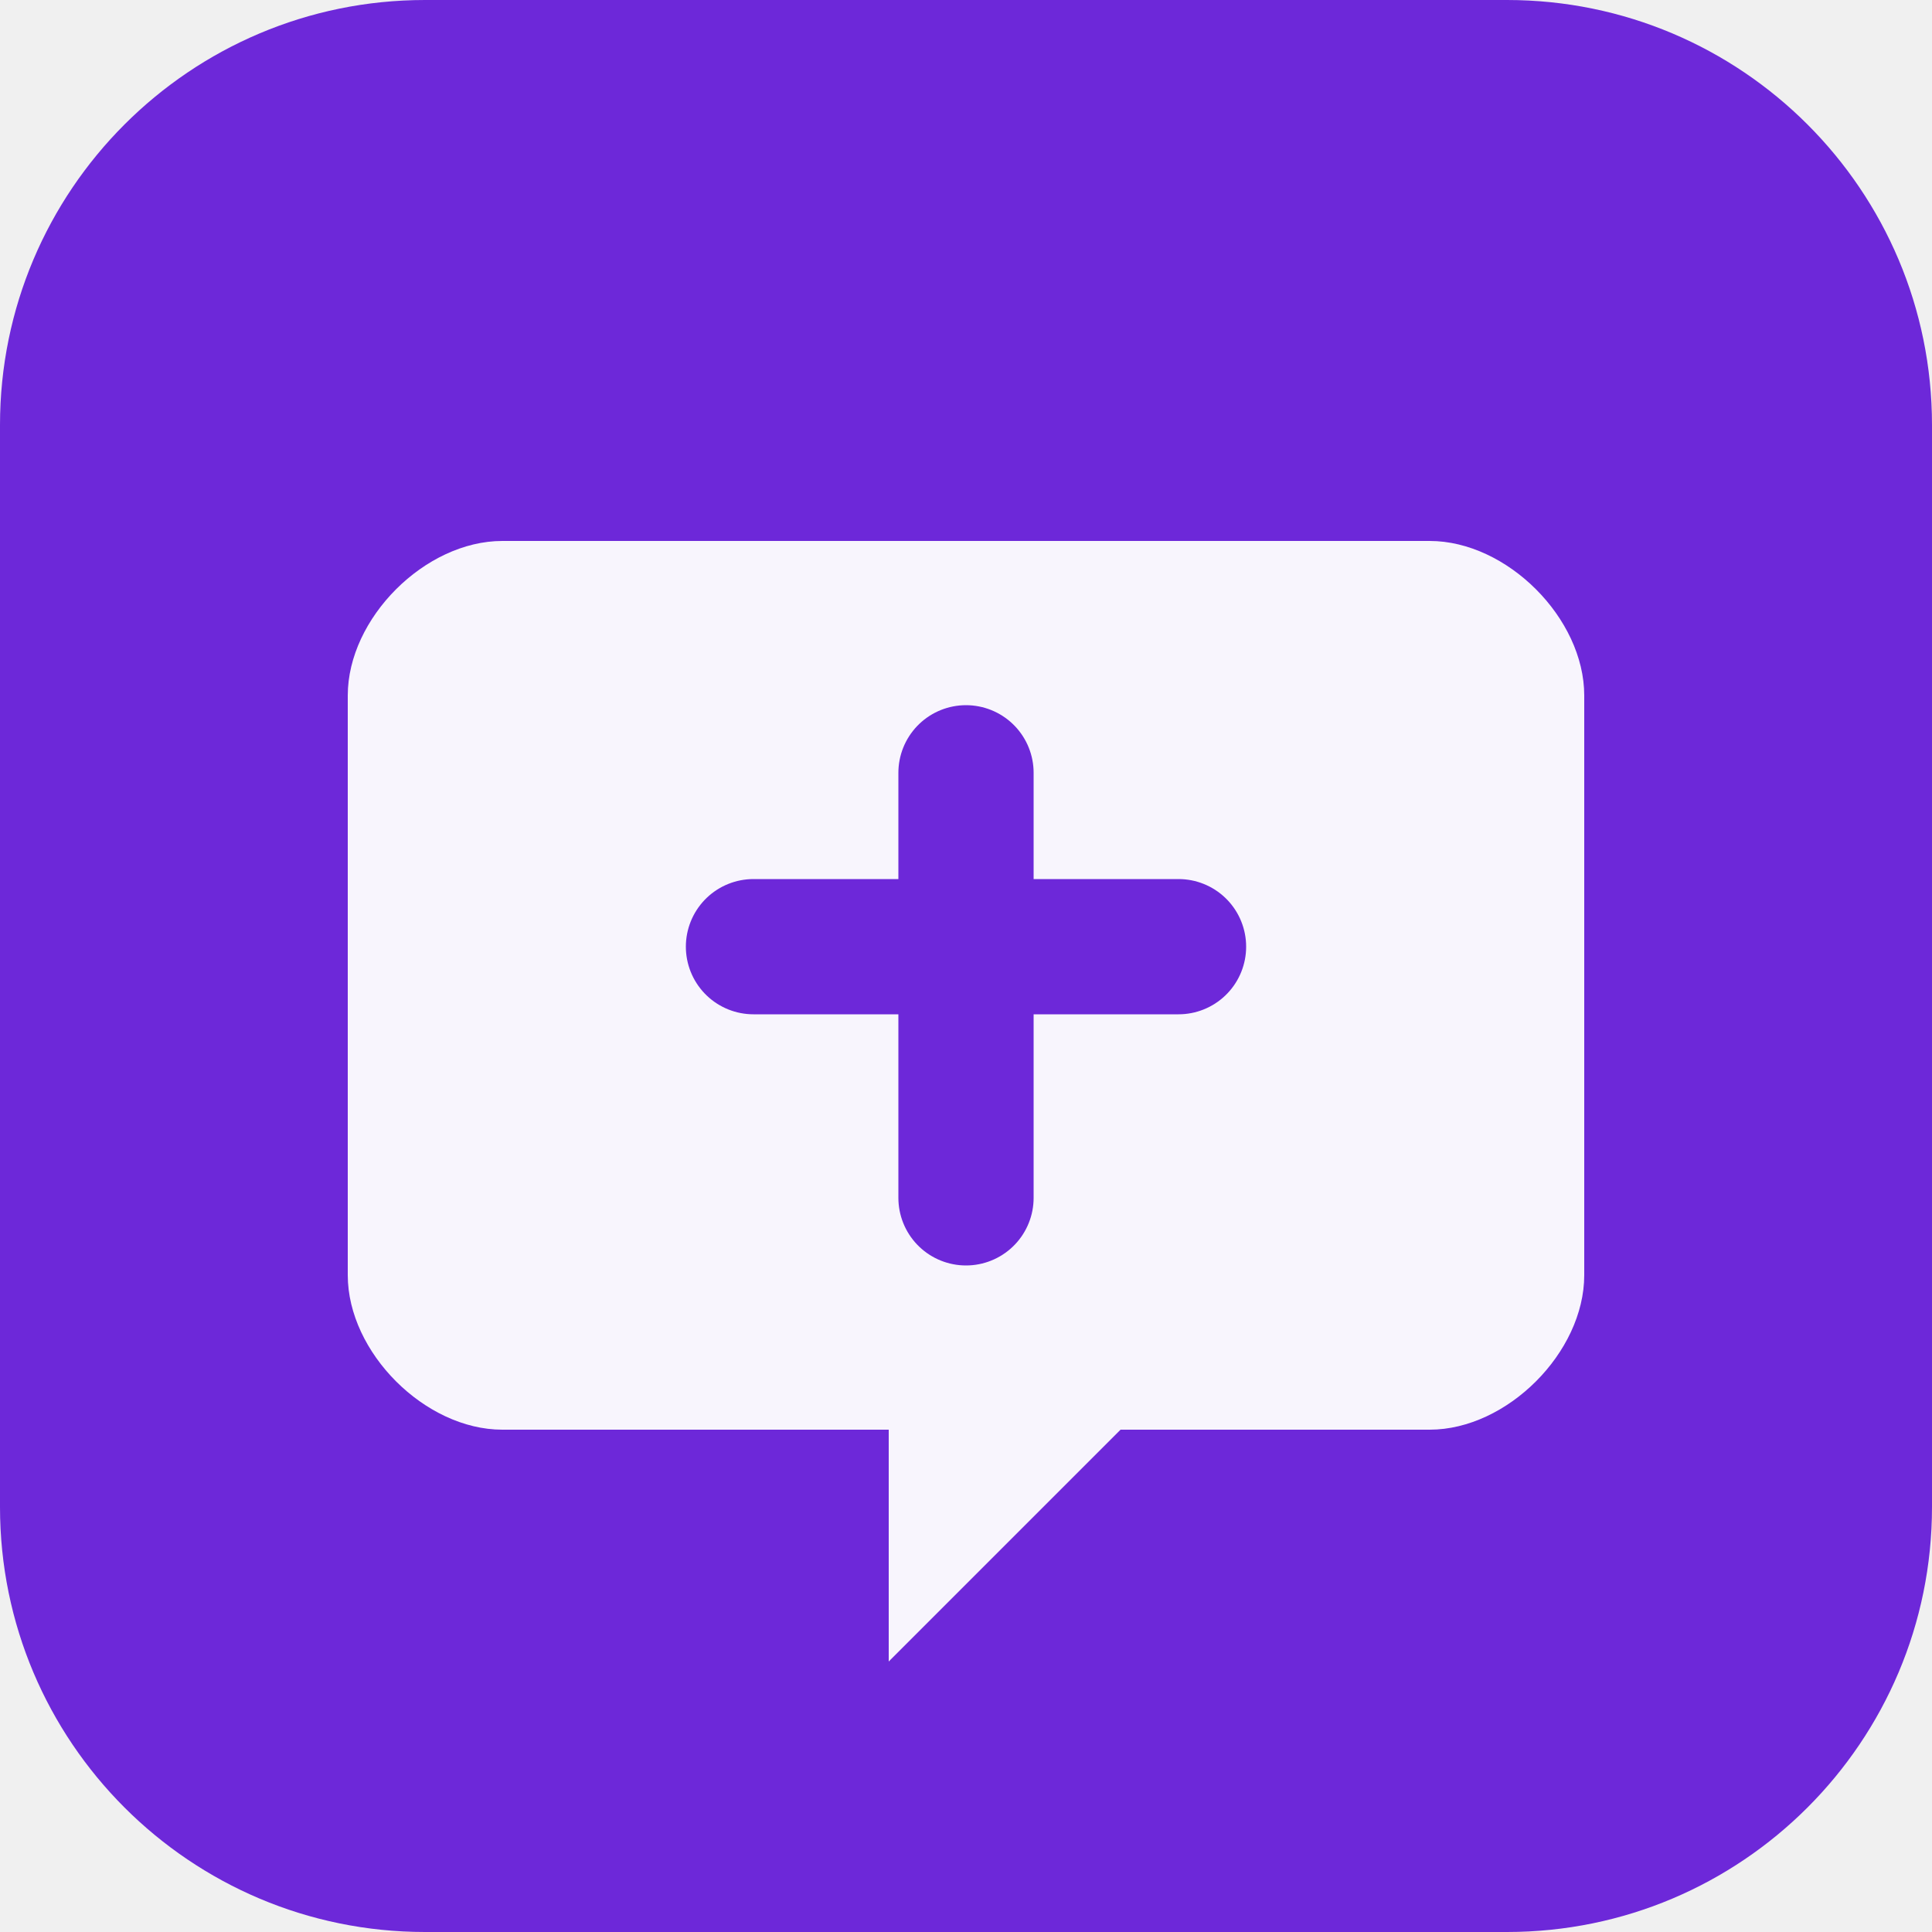
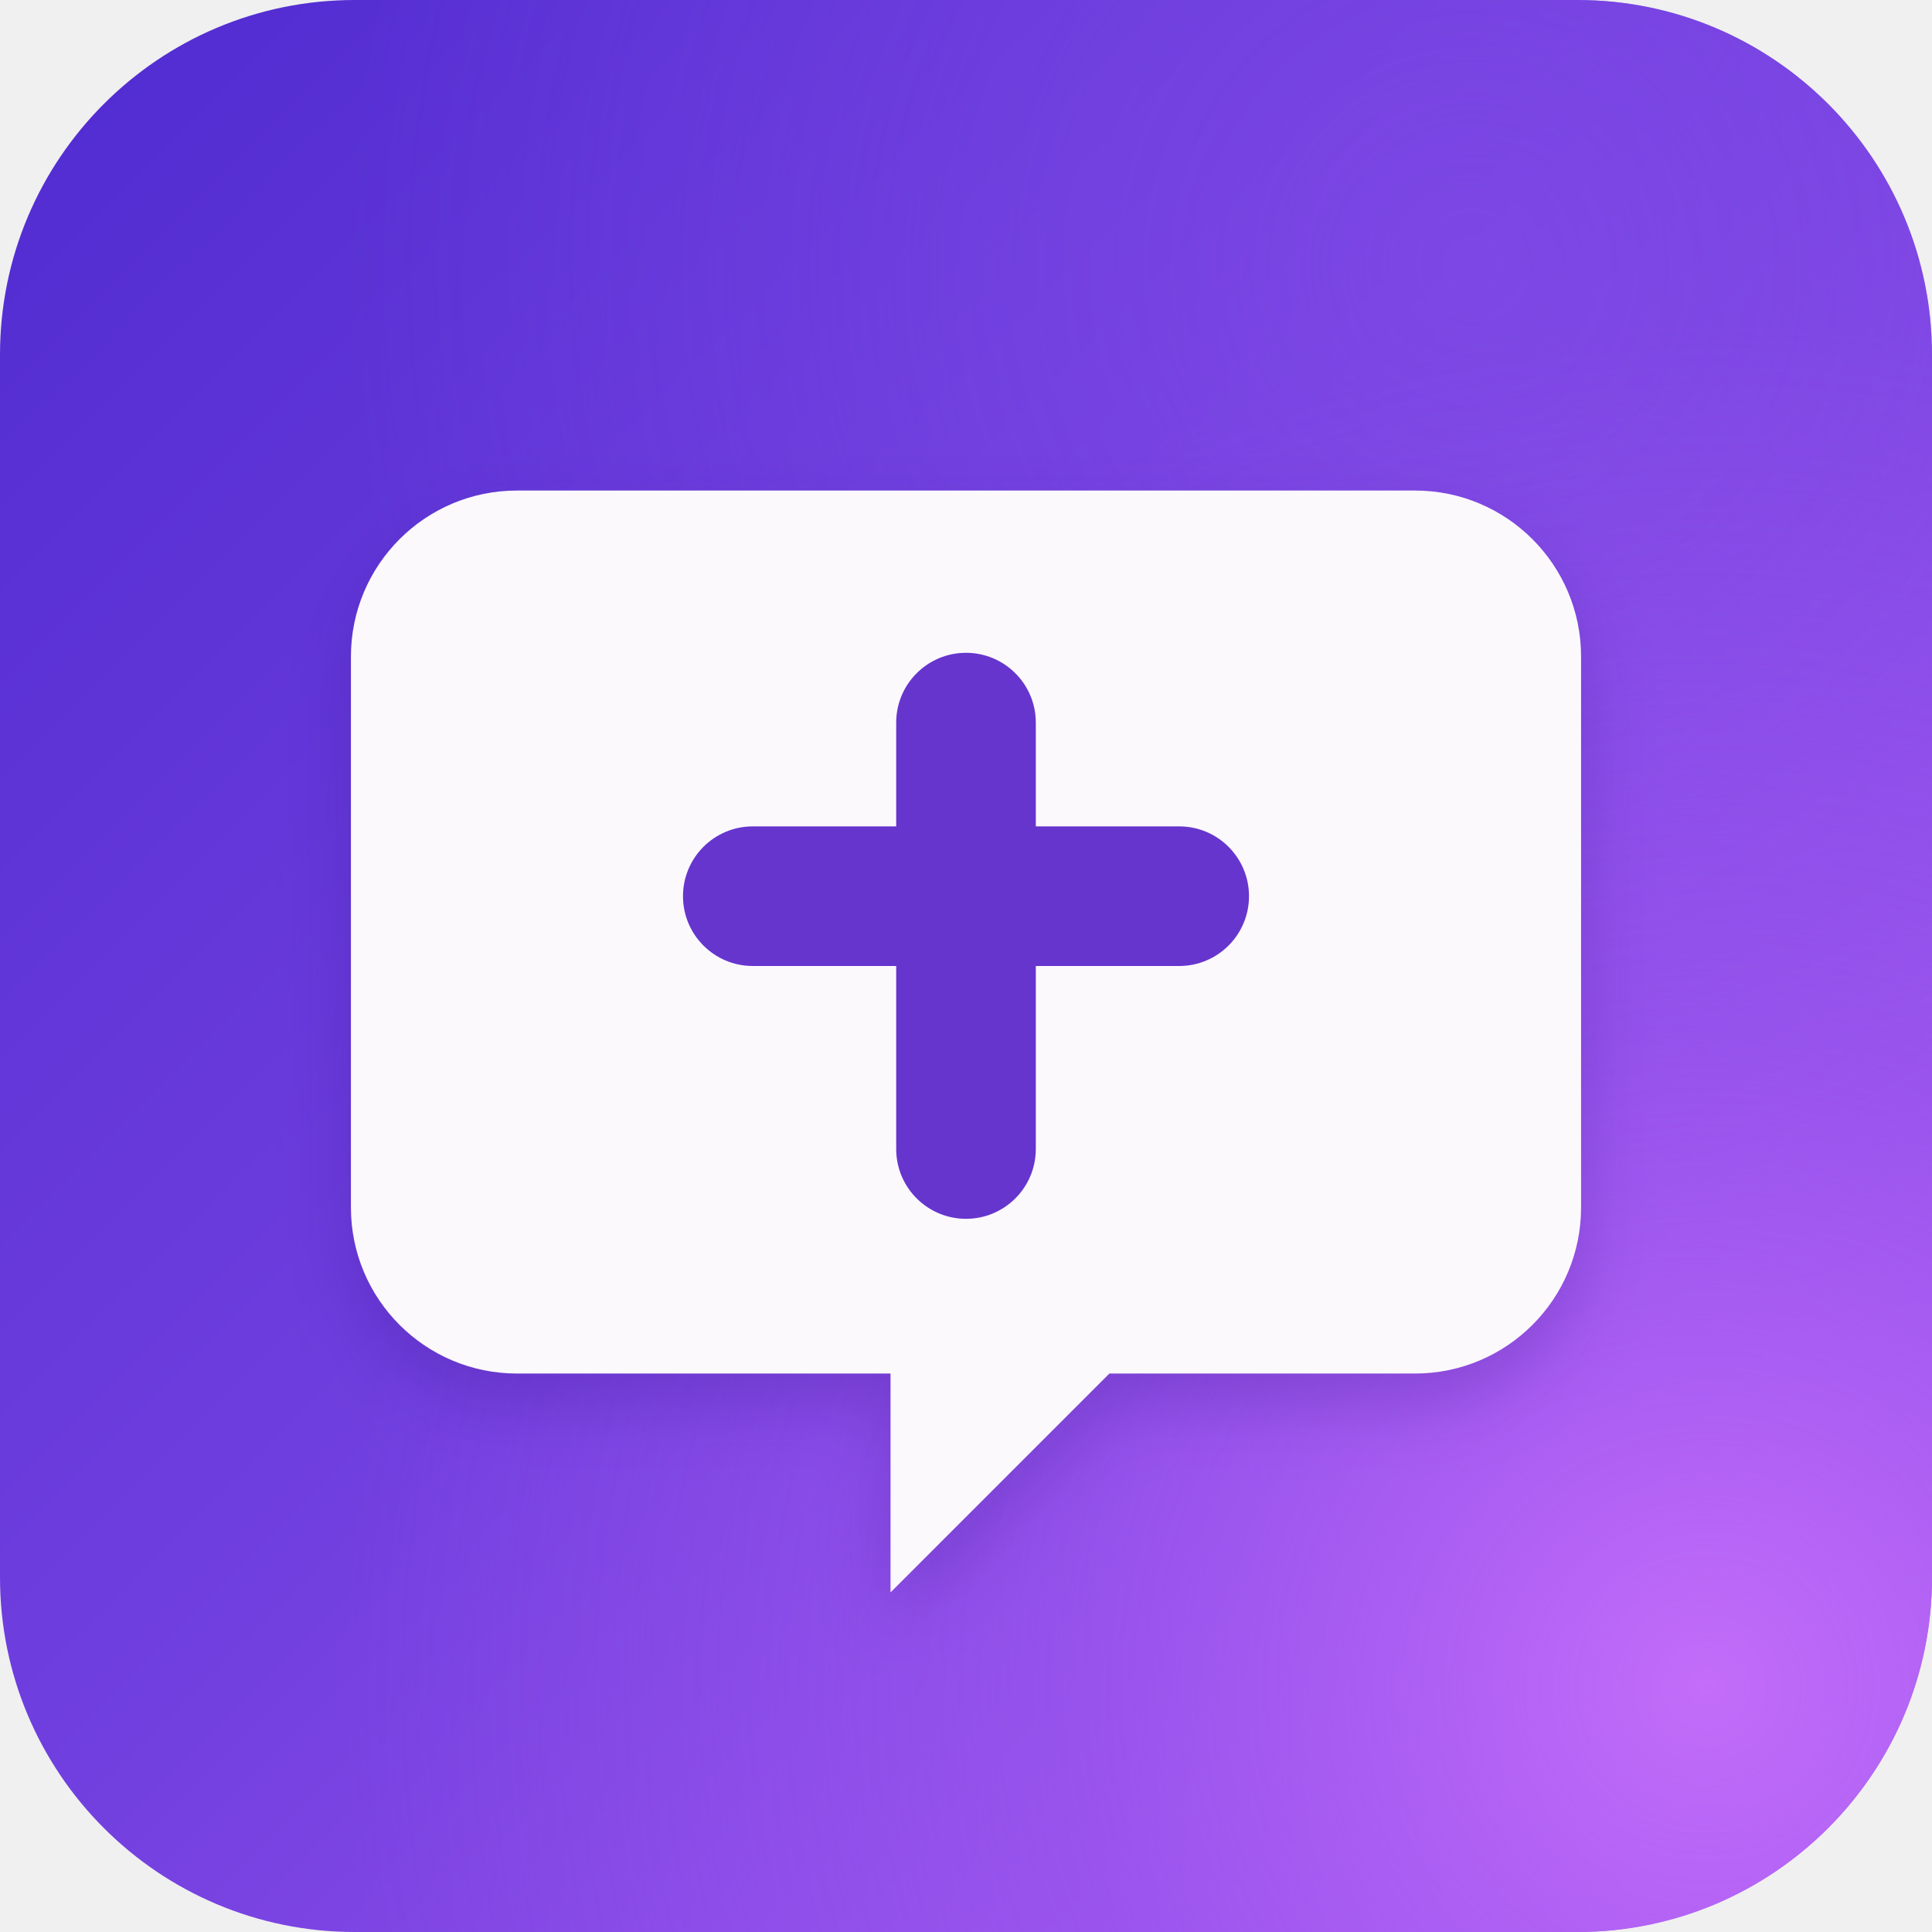
- <svg xmlns="http://www.w3.org/2000/svg" viewBox="0 0 100 100">
-   <rect width="100" height="100" rx="22" fill="#6d28d9" />
-   <path d="M26 28 C22 28 18 32 18 36 L18 66 C18 70 22 74 26 74 L46 74 L46 86 L58 74 L74 74 C78 74 82 70 82 66 L82 36 C82 32 78 28 74 28 Z" fill="white" opacity="0.95" />
-   <line x1="50" y1="40" x2="50" y2="62" stroke="#6d28d9" stroke-width="7" stroke-linecap="round" />
-   <line x1="39" y1="49" x2="61" y2="49" stroke="#6d28d9" stroke-width="7" stroke-linecap="round" />
+ <svg xmlns="http://www.w3.org/2000/svg" width="512" height="512" viewBox="0 0 512 512" role="img" aria-labelledby="title desc">
+   <defs>
+     <linearGradient id="background" x1="0" y1="0" x2="1" y2="1">
+       <stop offset="0" stop-color="#4F2BD0" />
+       <stop offset="0.48" stop-color="#713FDF" />
+       <stop offset="1" stop-color="#A95BF2" />
+     </linearGradient>
+     <radialGradient id="lowerGlow" cx="88%" cy="87%" r="70%">
+       <stop offset="0" stop-color="#C56EFA" stop-opacity="0.95" />
+       <stop offset="0.48" stop-color="#A45AF1" stop-opacity="0.45" />
+       <stop offset="1" stop-color="#A45AF1" stop-opacity="0" />
+     </radialGradient>
+     <radialGradient id="upperGlow" cx="76%" cy="14%" r="58%">
+       <stop offset="0" stop-color="#8950EA" stop-opacity="0.52" />
+       <stop offset="1" stop-color="#8950EA" stop-opacity="0" />
+     </radialGradient>
+     <clipPath id="iconMask">
+       <rect width="512" height="512" rx="94" />
+     </clipPath>
+     <filter id="bubbleShadow" x="-20%" y="-20%" width="140%" height="155%" color-interpolation-filters="sRGB">
+       <feGaussianBlur in="SourceAlpha" stdDeviation="9" result="blur" />
+       <feOffset in="blur" dx="0" dy="8" result="offsetBlur" />
+       <feFlood flood-color="#35128A" flood-opacity="0.25" result="shadowColor" />
+       <feComposite in="shadowColor" in2="offsetBlur" operator="in" result="shadow" />
+       <feMerge>
+         <feMergeNode in="shadow" />
+         <feMergeNode in="SourceGraphic" />
+       </feMerge>
+     </filter>
+   </defs>
+   <g clip-path="url(#iconMask)">
+     <rect width="512" height="512" fill="url(#background)" />
+     <rect width="512" height="512" fill="url(#upperGlow)" />
+     <rect width="512" height="512" fill="url(#lowerGlow)" />
+   </g>
+   <path d="M137 130H375C399.3 130 419 149.7 419 174V320C419 344.3 399.3 364 375 364H294L236 422V364H137C112.7 364 93 344.3 93 320V174C93 149.7 112.7 130 137 130Z" fill="#FCF9FD" filter="url(#bubbleShadow)" />
+   <g fill="#6635CE">
+     <rect x="181" y="219" width="150" height="37" rx="18.5" />
+     <rect x="237.5" y="173" width="37" height="150" rx="18.5" />
+   </g>
</svg>
